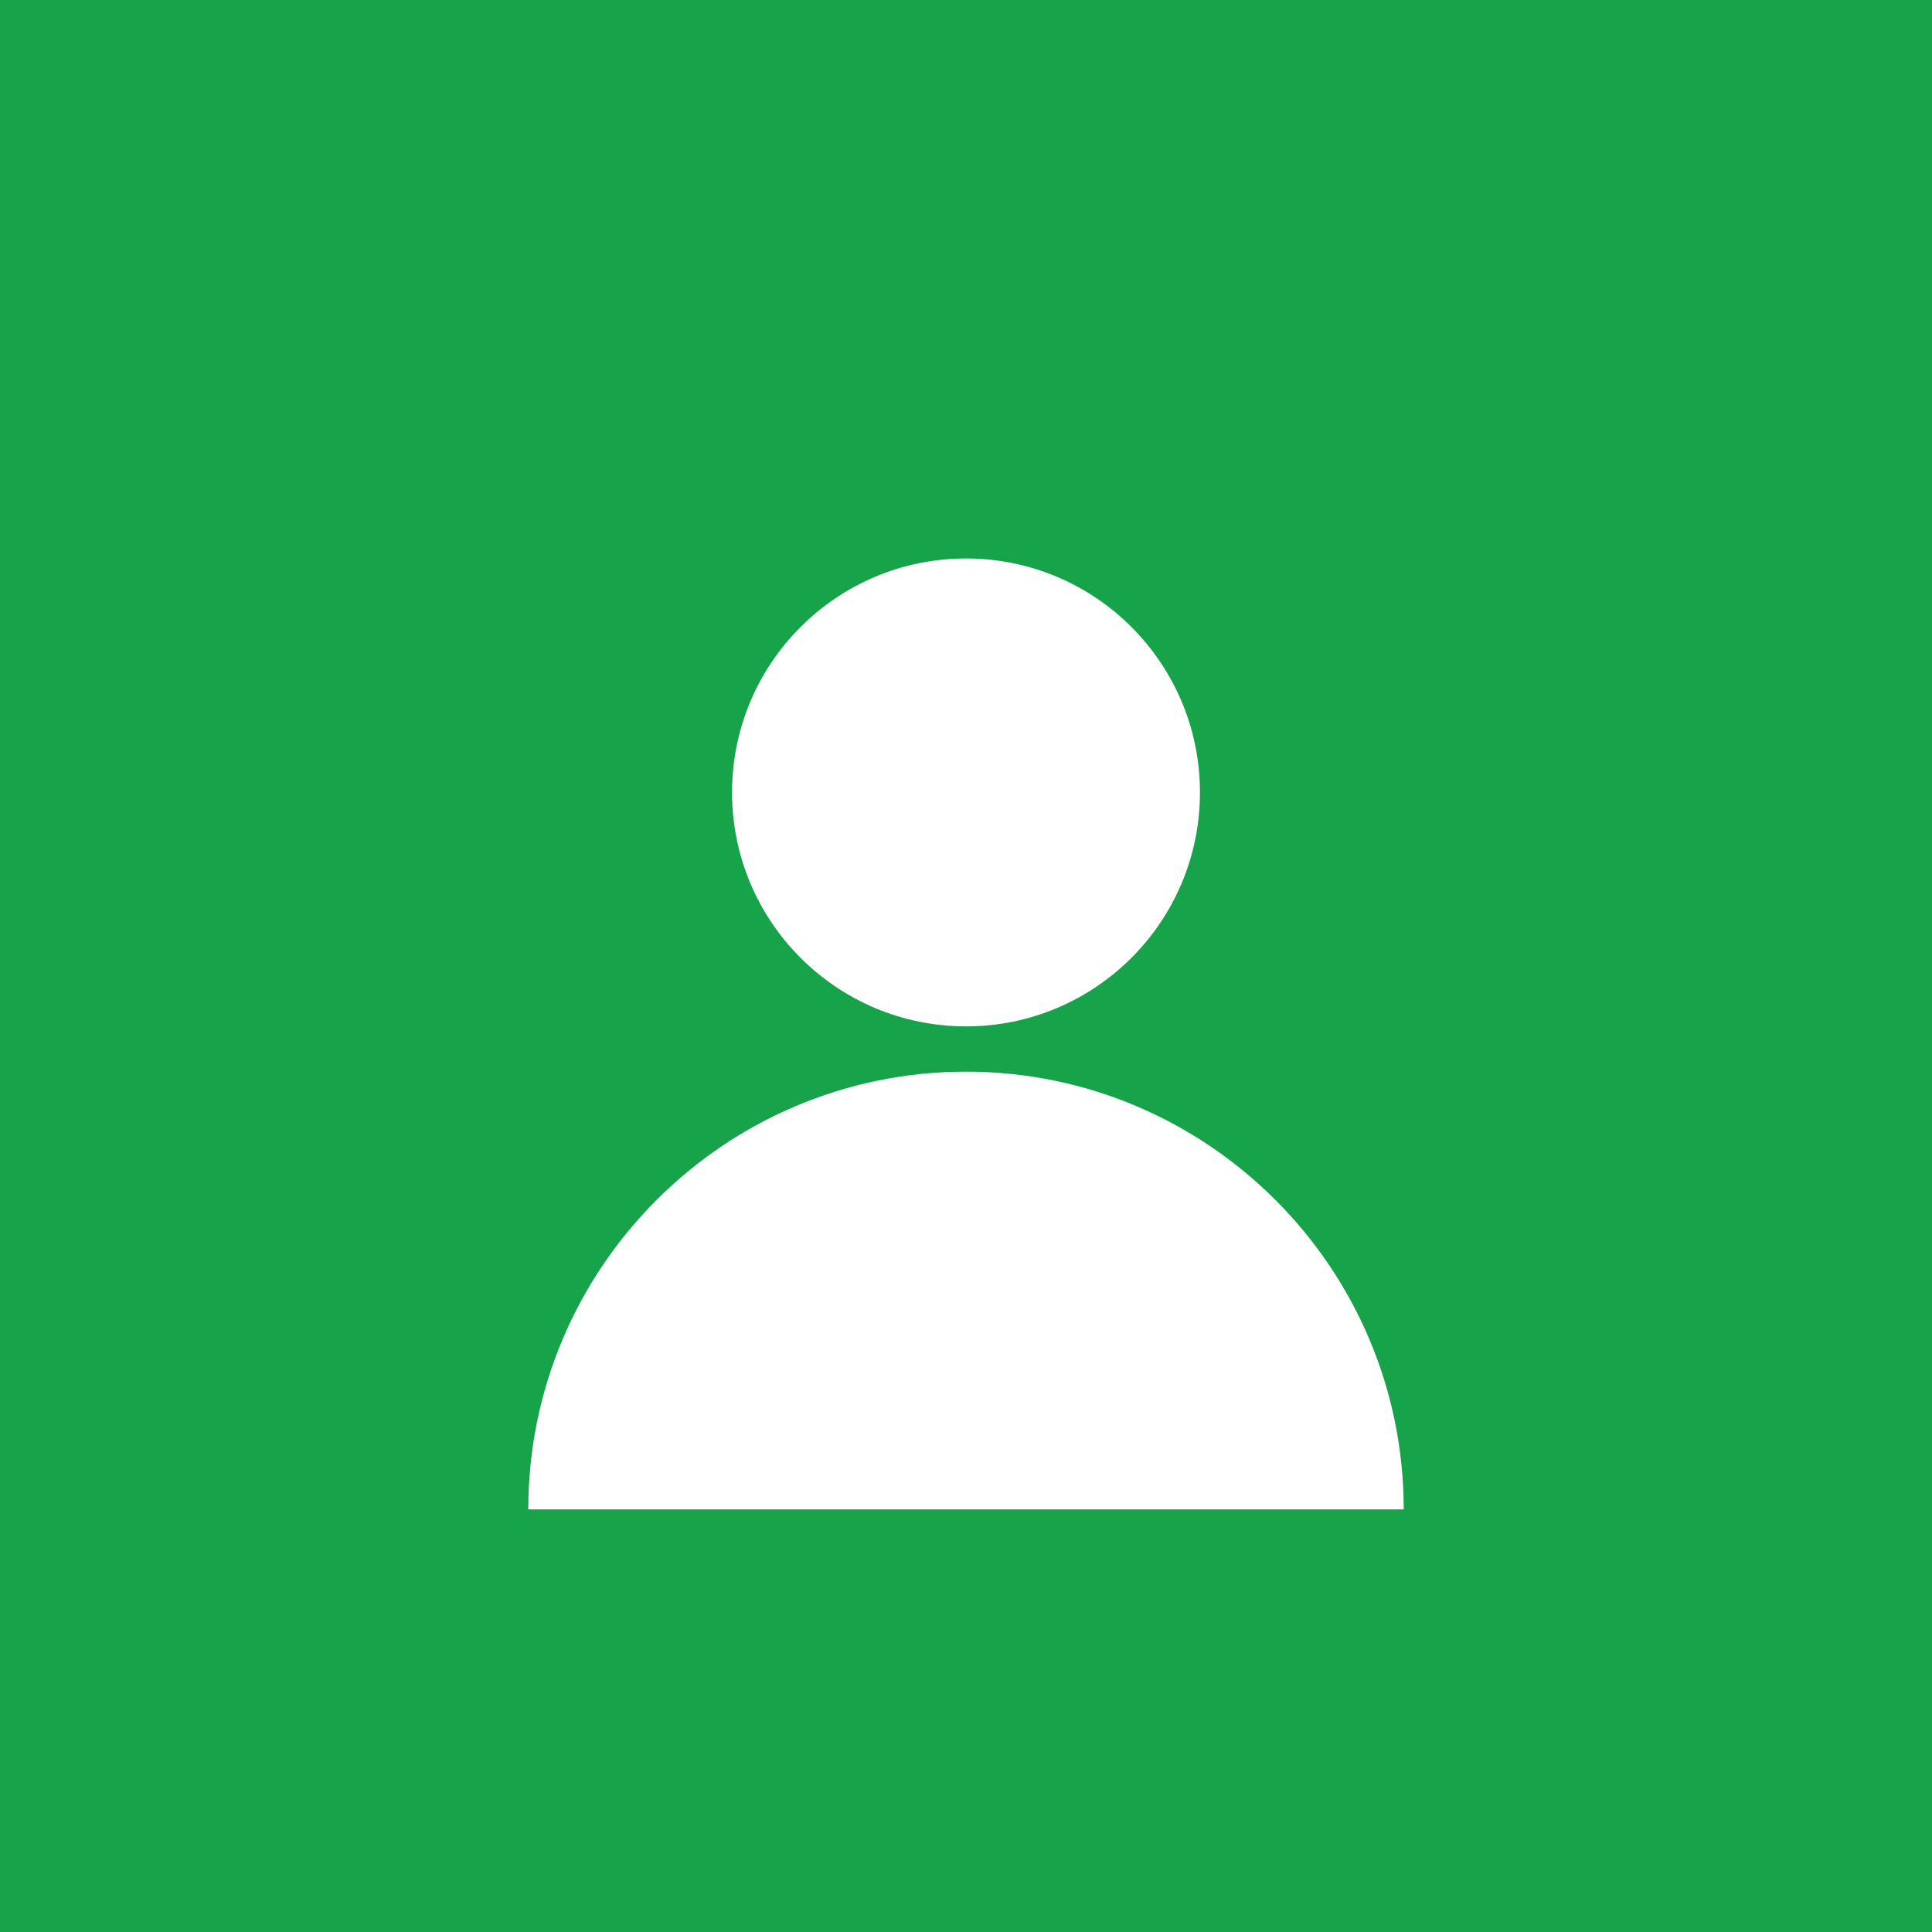
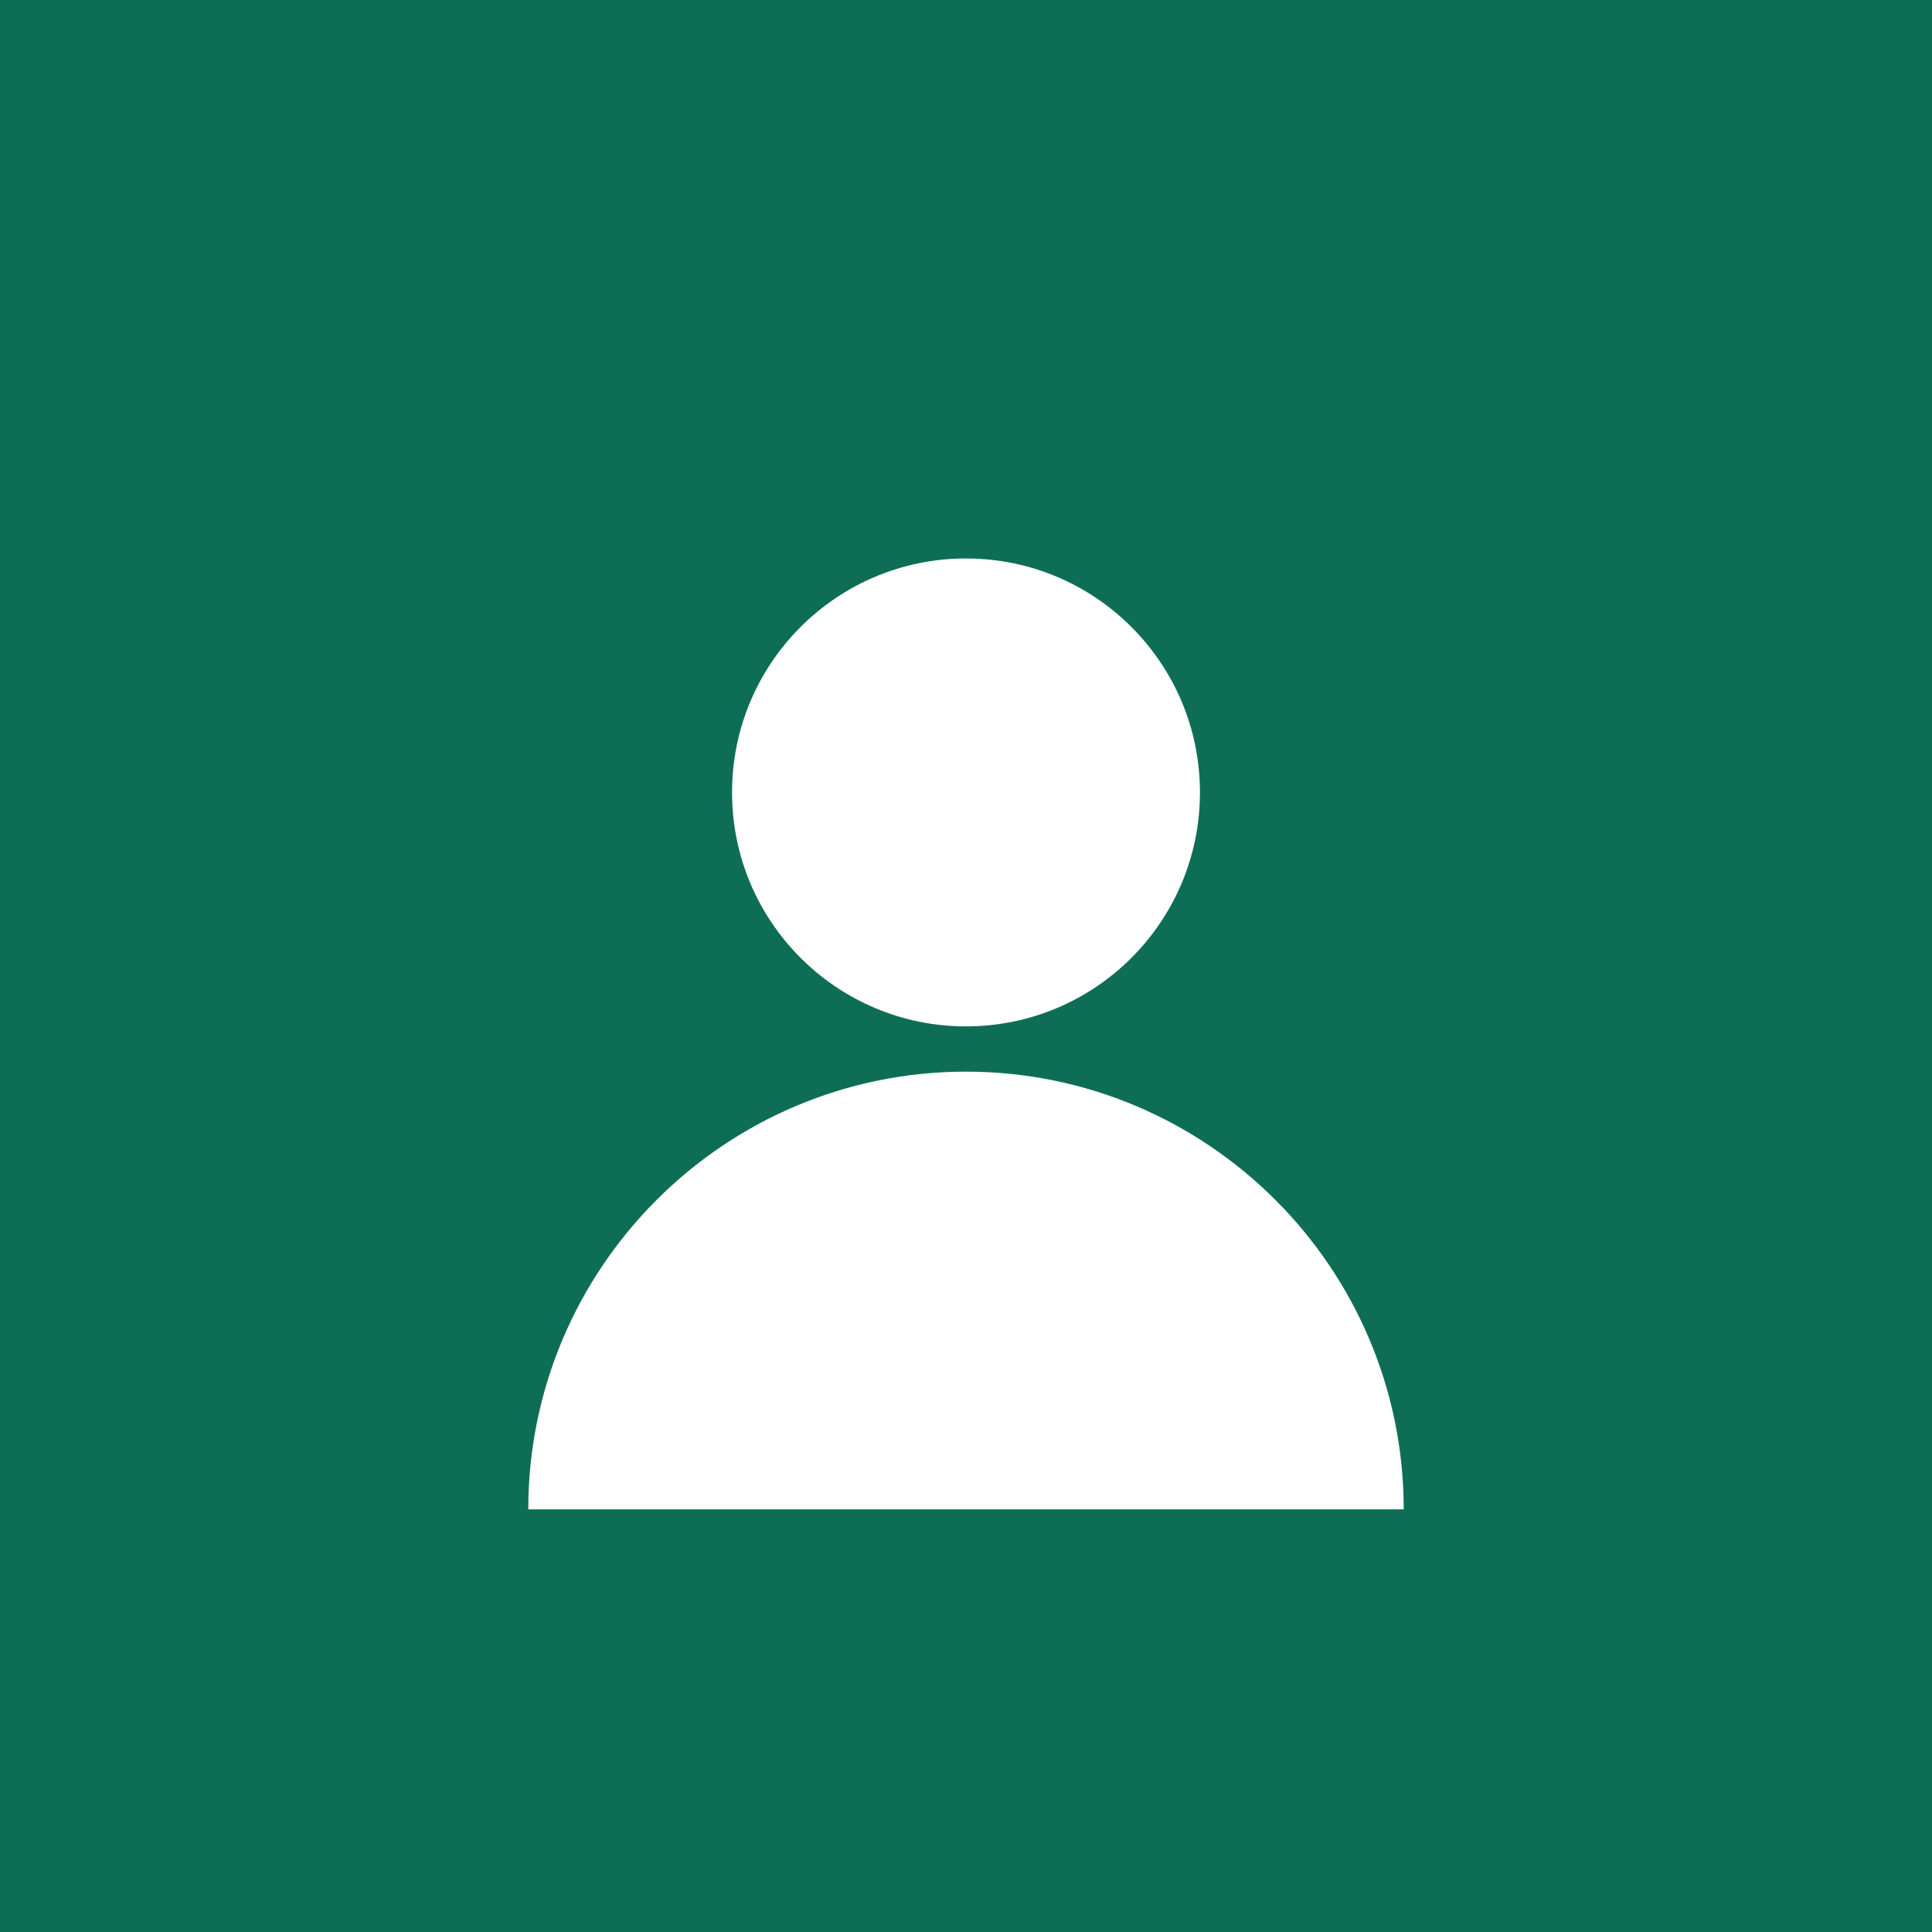
<svg xmlns="http://www.w3.org/2000/svg" width="512" height="512" viewBox="0 0 512 512">
-   <rect width="512" height="512" fill="#16a34a" />
+   <rect width="512" height="512" fill="#0E6E55" />
  <circle cx="256" cy="210" r="62" fill="#ffffff" />
  <path d="M140 400c0-64 52-116 116-116s116 52 116 116z" fill="#ffffff" />
</svg>
